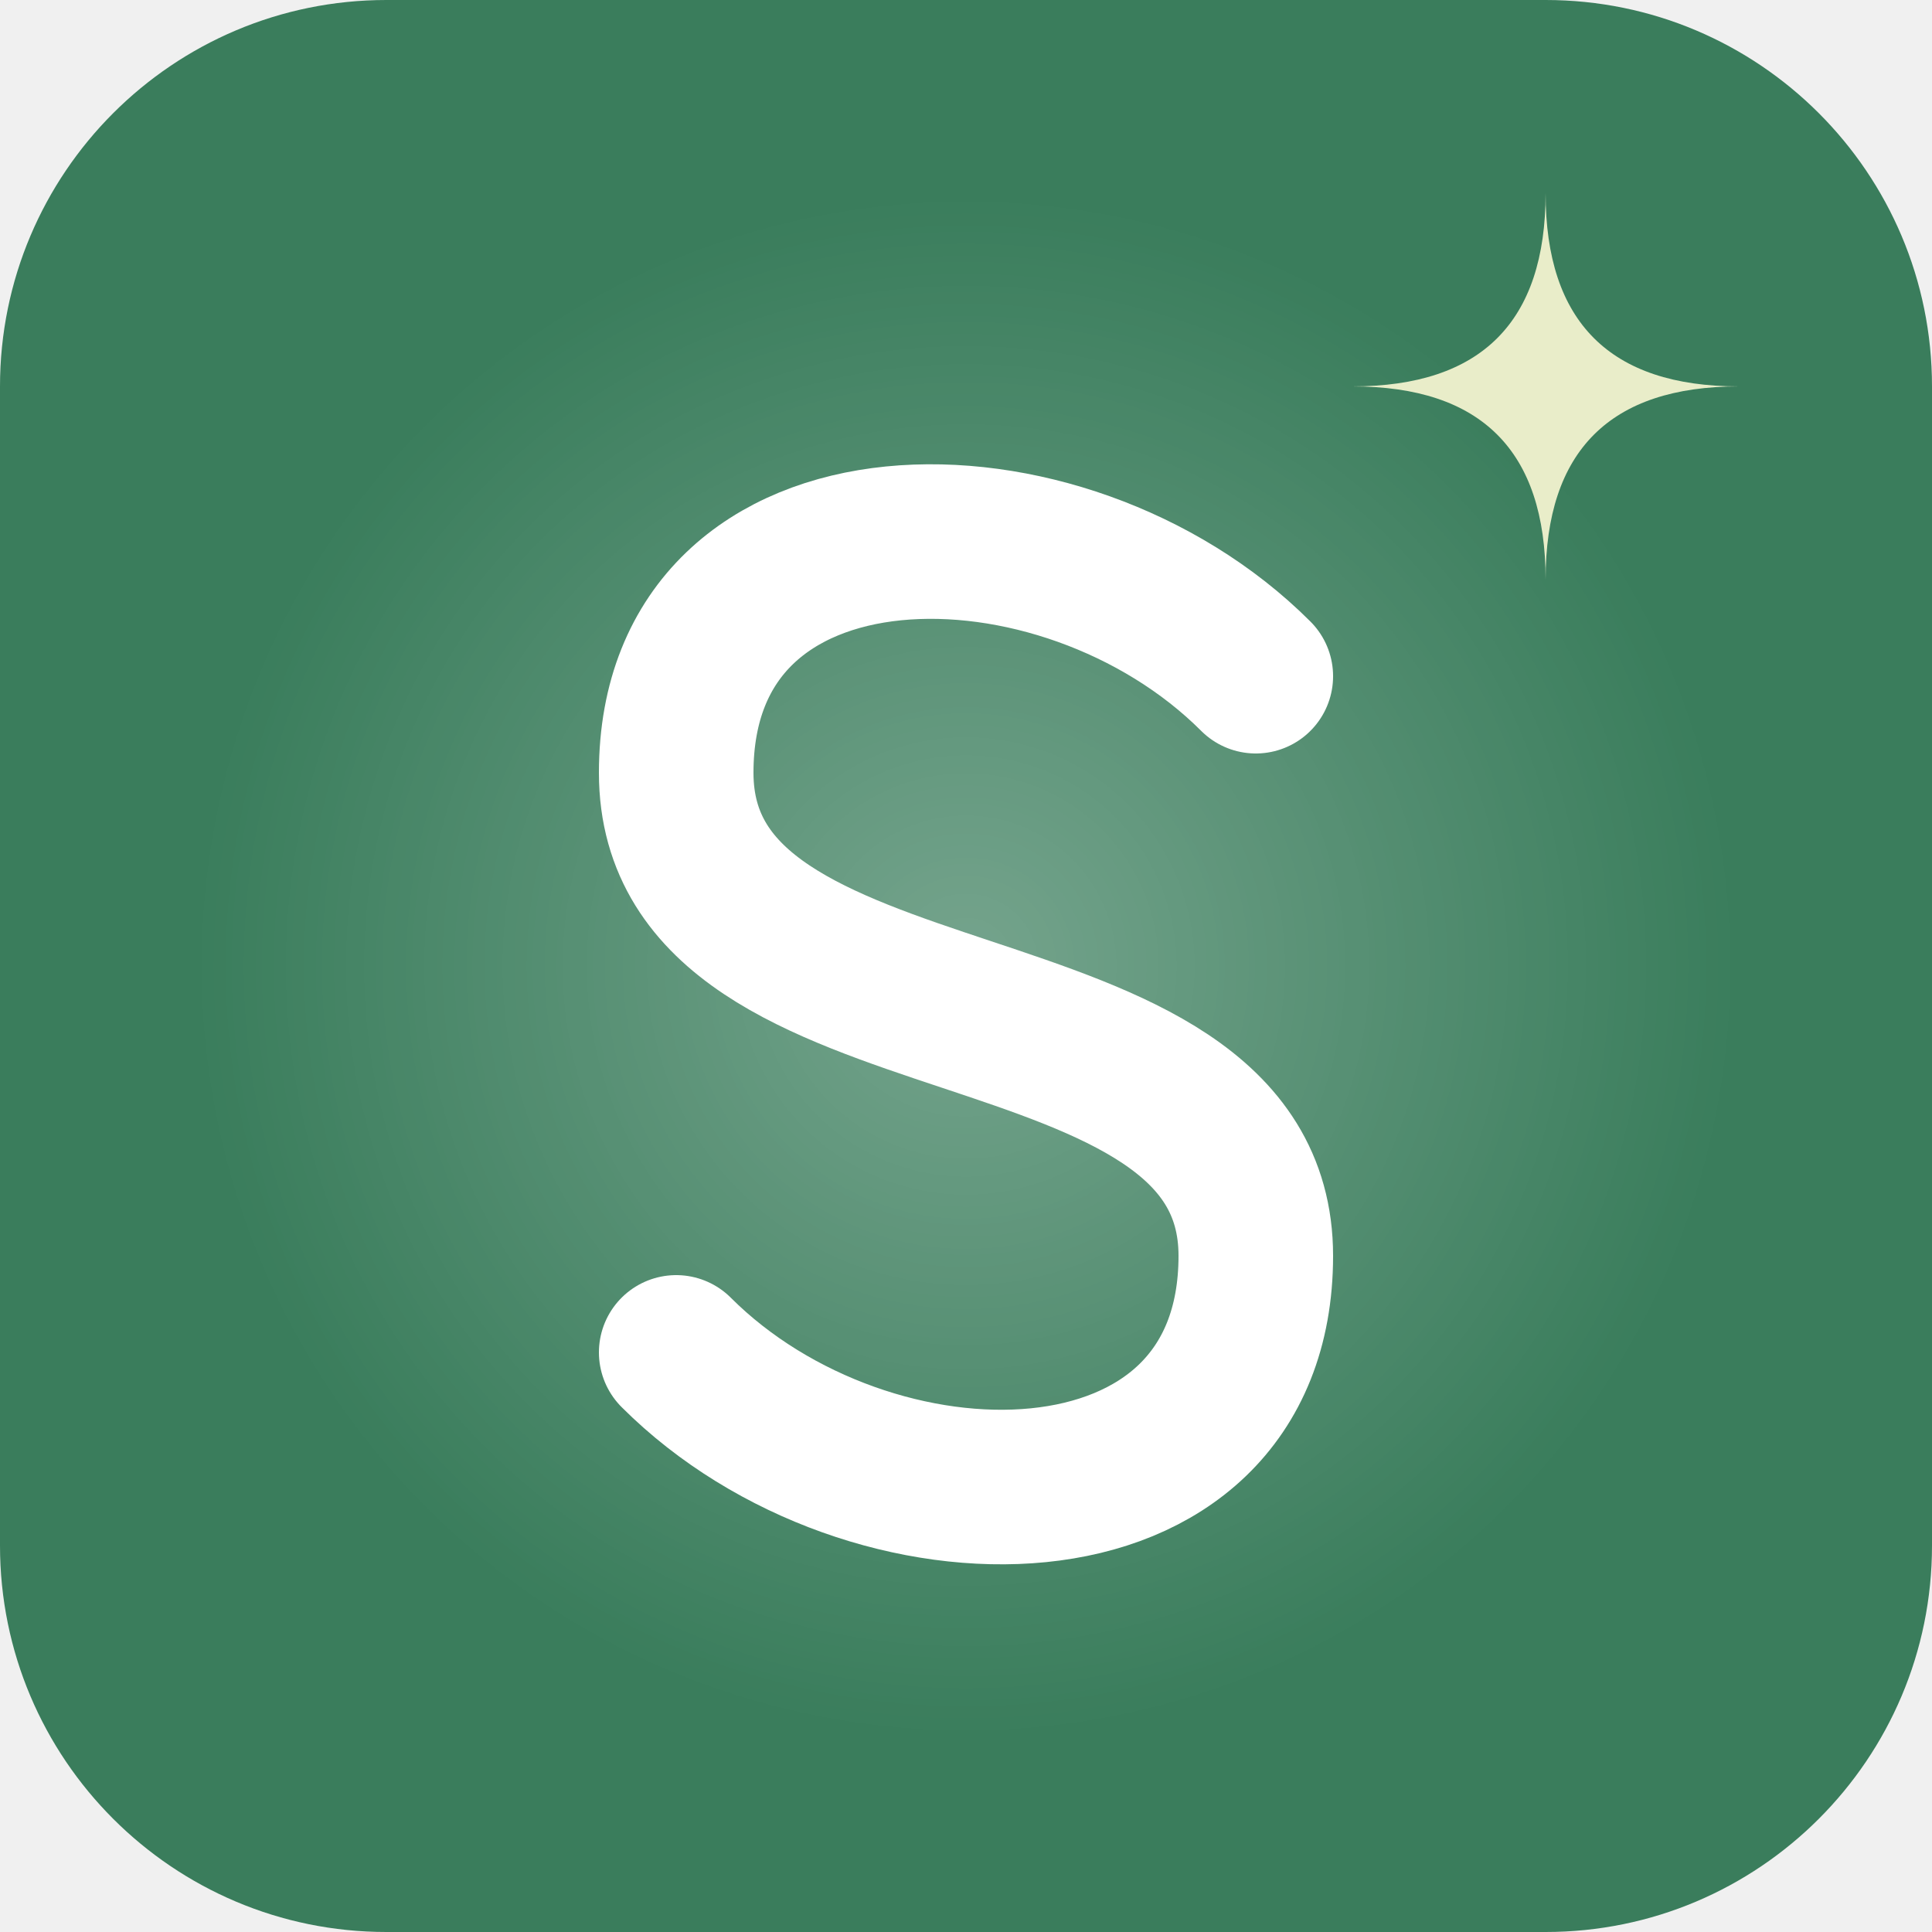
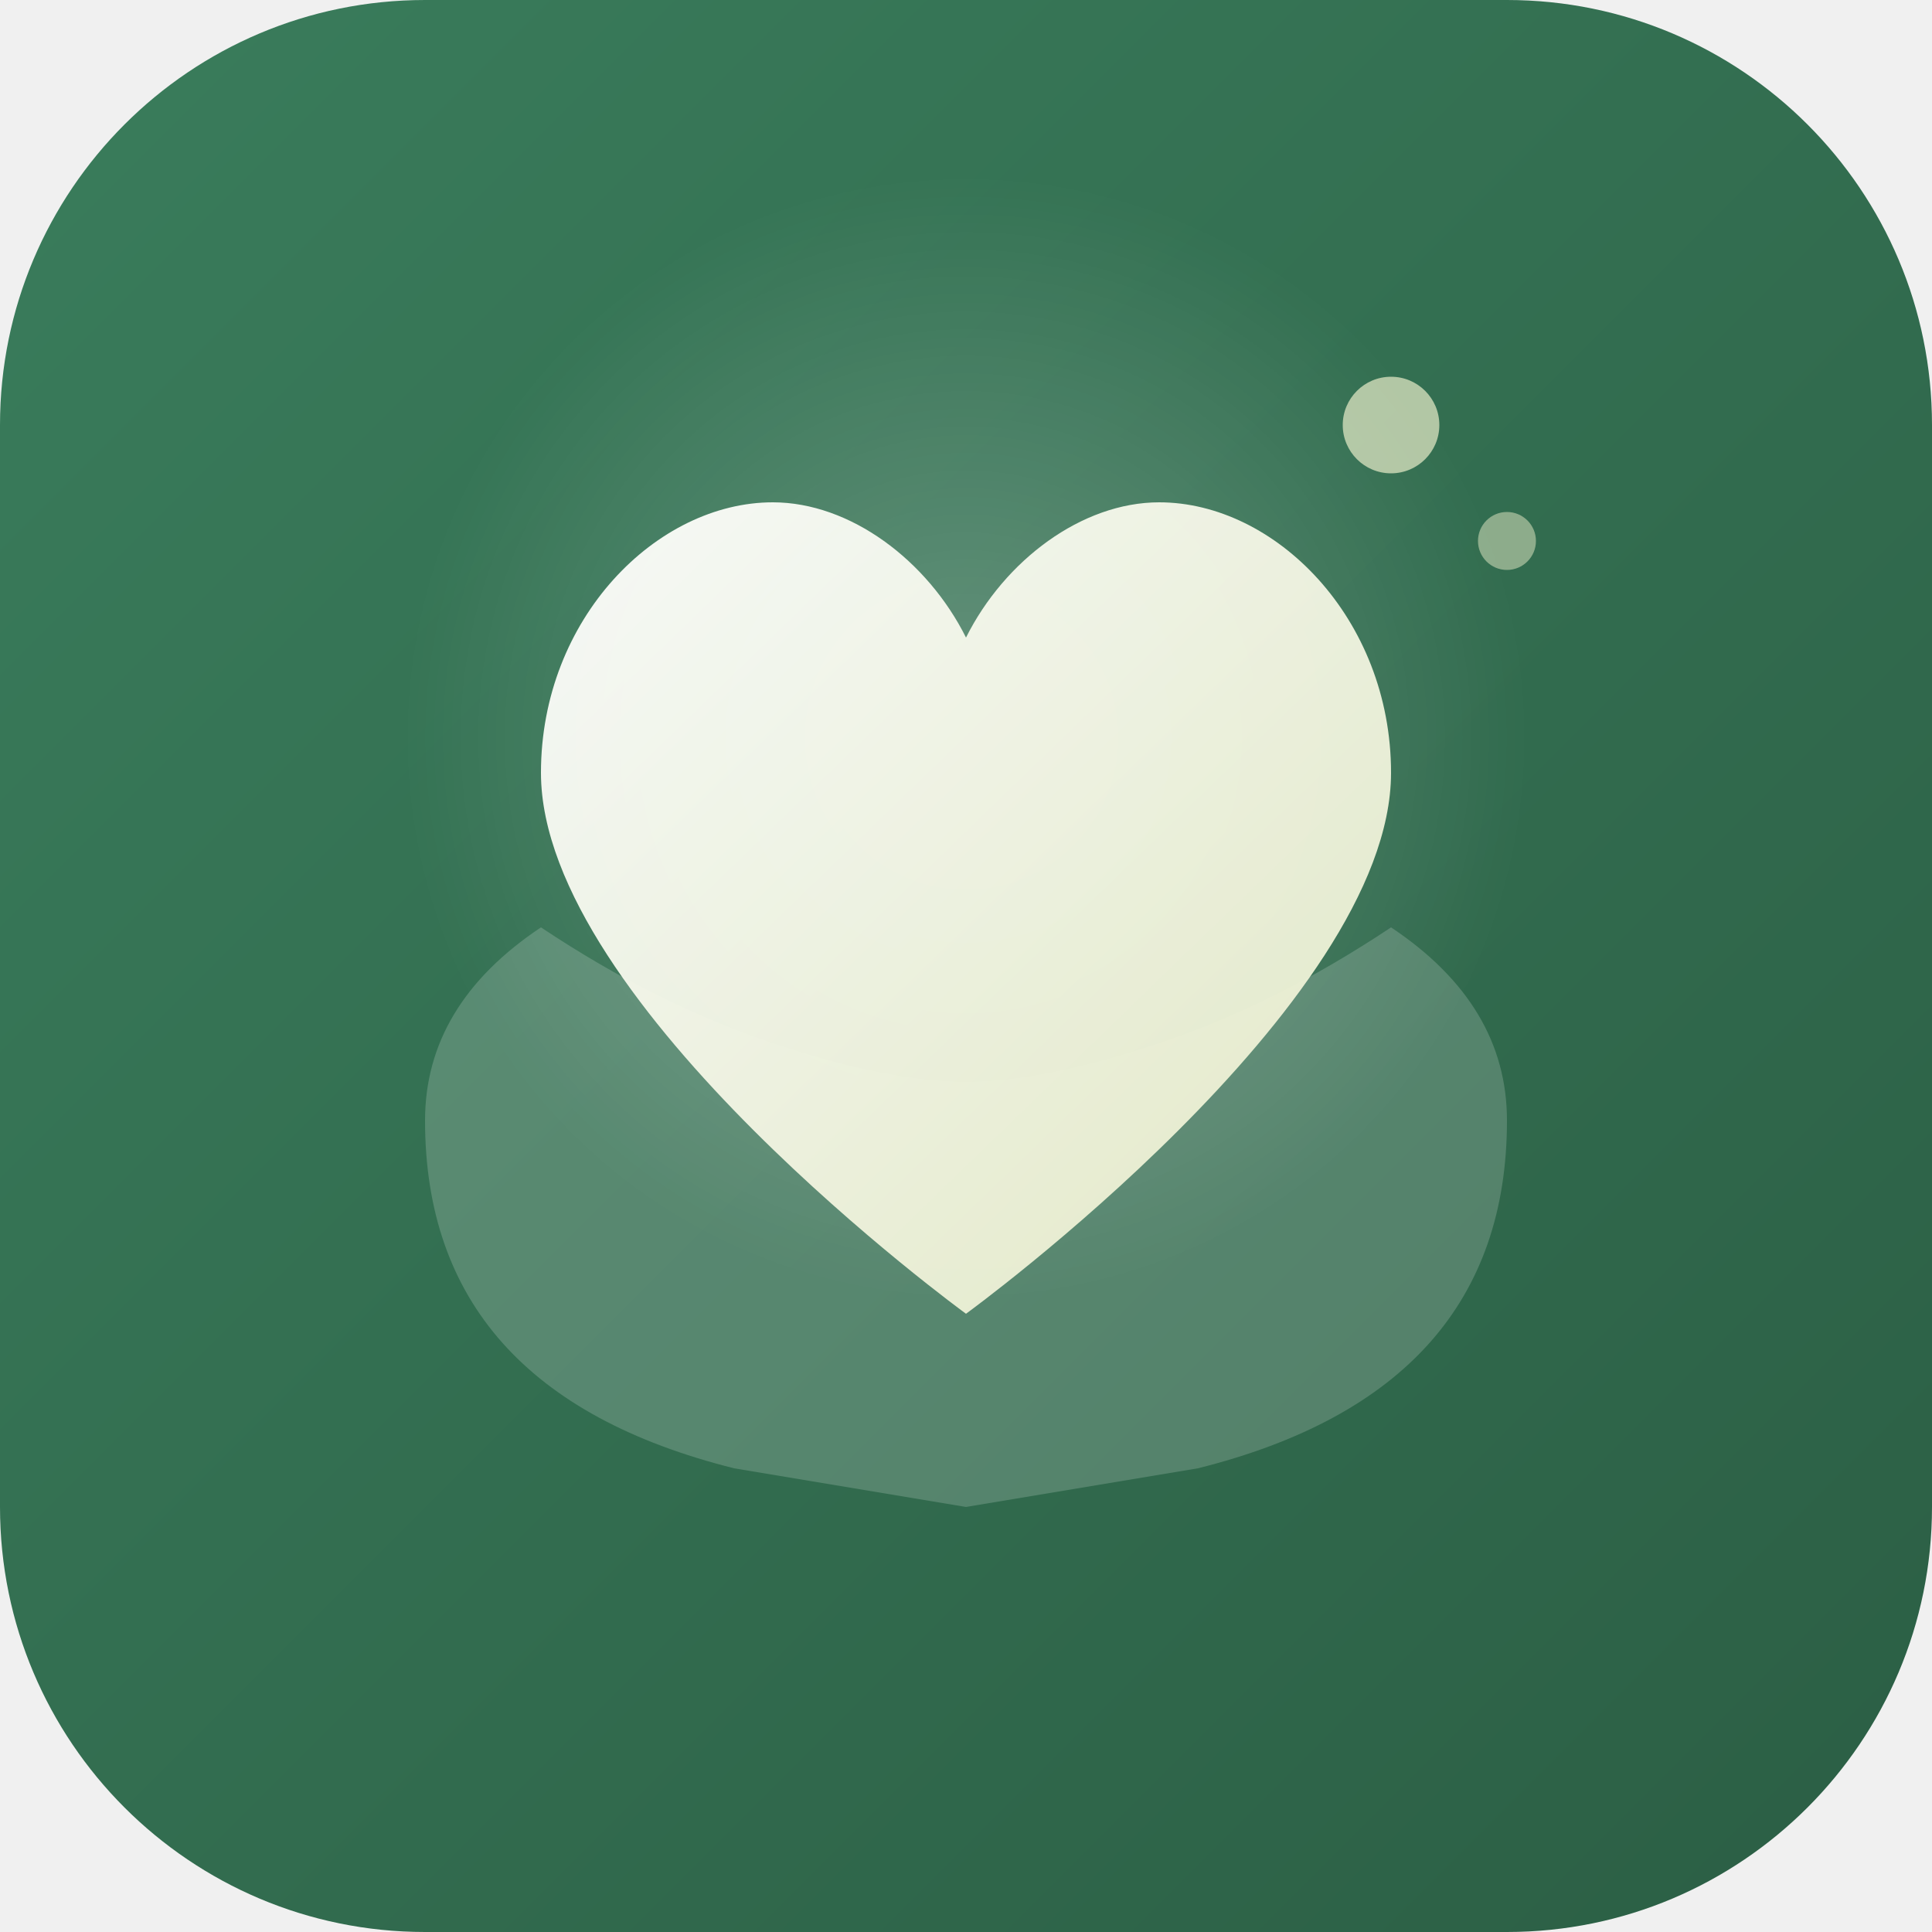
<svg xmlns="http://www.w3.org/2000/svg" viewBox="0 0 100 100">
-   <rect width="100" height="100" rx="20" fill="#3A7D5C" />
-   <circle cx="50" cy="50" r="40" fill="url(#glow)" opacity="0.6" />
-   <path d="M 65 35 C 55 25, 35 25, 35 40 C 35 55, 65 50, 65 65 C 65 80, 45 80, 35 70" fill="none" stroke="#FFFFFF" stroke-width="8" stroke-linecap="round" stroke-linejoin="round" />
-   <path d="M 70 20 Q 80 20 80 30 Q 80 20 90 20 Q 80 20 80 10 Q 80 20 70 20 Z" fill="#E9EDC9" />
  <defs>
-     <radialGradient id="glow" cx="50%" cy="50%" r="50%">
-       <stop offset="0%" stop-color="#FFFFFF" stop-opacity="0.5" />
+     <linearGradient id="bg" x1="0%" y1="0%" x2="100%" y2="100%">
+       <stop offset="0%" stop-color="#3A7D5C" />
+       <stop offset="100%" stop-color="#2B5E44" />
+     </linearGradient>
+     <radialGradient id="glow" cx="50%" cy="42%" r="40%">
+       <stop offset="0%" stop-color="#FFFFFF" stop-opacity="0.25" />
      <stop offset="100%" stop-color="#FFFFFF" stop-opacity="0" />
    </radialGradient>
+     <linearGradient id="heart" x1="0%" y1="0%" x2="100%" y2="100%">
+       <stop offset="0%" stop-color="#FFFFFF" />
+       <stop offset="100%" stop-color="#E9EDC9" />
+     </linearGradient>
  </defs>
+   <rect width="100" height="100" rx="22" fill="url(#bg)" />
+   <circle cx="50" cy="44" r="36" fill="url(#glow)" />
+   <path d="M 22 58 Q 22 72, 38 76 Q 50 78, 50 78 Q 50 78, 62 76 Q 78 72, 78 58 Q 78 52, 72 48 Q 66 52, 60 54 Q 54 56, 50 56 Q 46 56, 40 54 Q 34 52, 28 48 Q 22 52, 22 58 Z" fill="#FFFFFF" fill-opacity="0.18" />
+   <path d="M 50 68             C 50 68, 28 52, 28 40             C 28 32, 34 26, 40 26             C 44 26, 48 29, 50 33             C 52 29, 56 26, 60 26             C 66 26, 72 32, 72 40             C 72 52, 50 68, 50 68 Z" fill="url(#heart)" fill-opacity="0.95" />
+   <circle cx="72" cy="22" r="2.5" fill="#E9EDC9" fill-opacity="0.7" />
+   <circle cx="78" cy="28" r="1.5" fill="#E9EDC9" fill-opacity="0.5" />
</svg>
